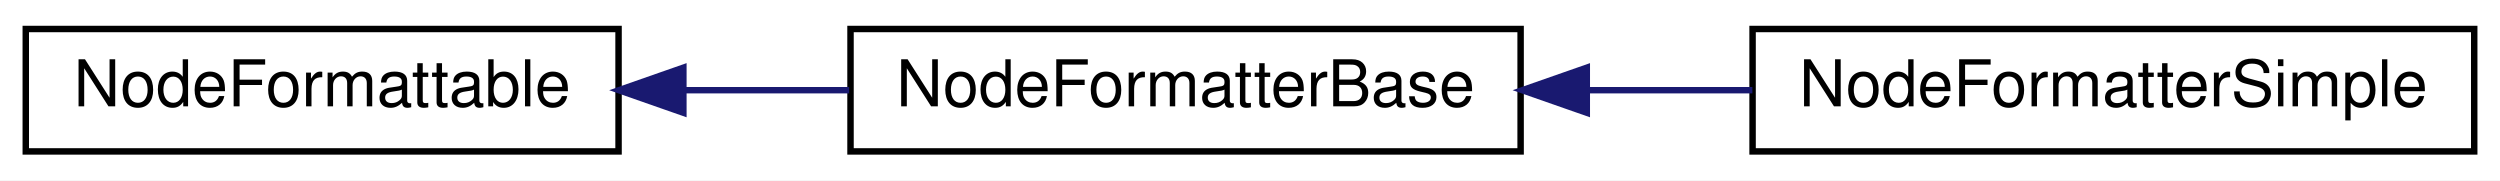
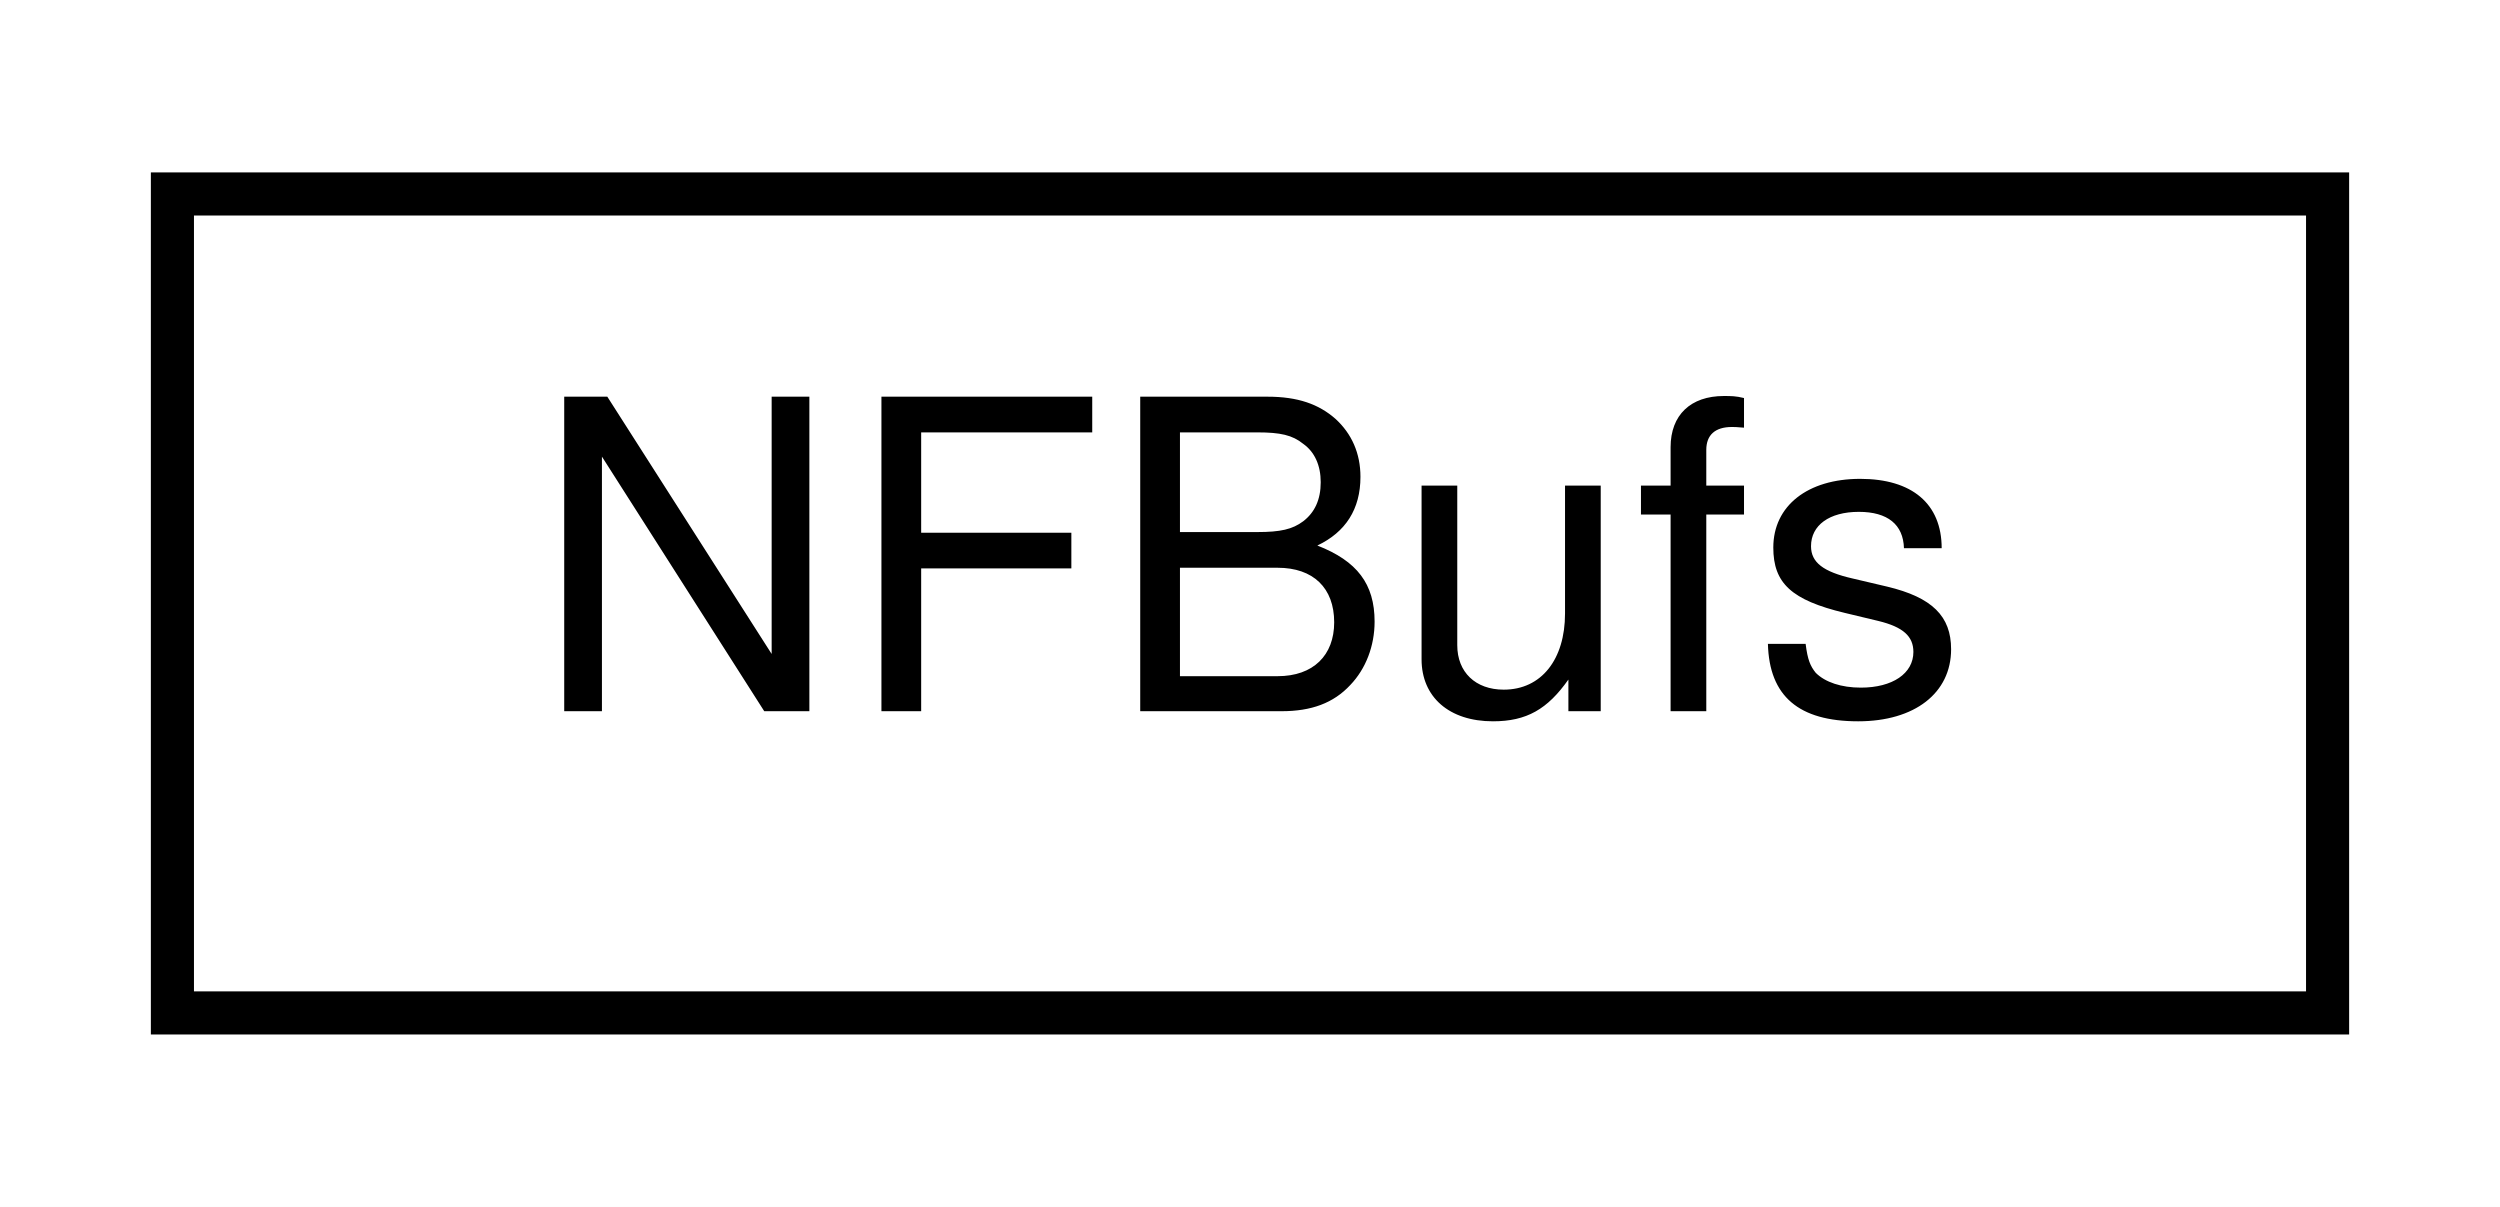
- <svg xmlns="http://www.w3.org/2000/svg" xmlns:xlink="http://www.w3.org/1999/xlink" width="388pt" height="28pt" viewBox="0.00 0.00 388.00 28.00">
+ <svg xmlns="http://www.w3.org/2000/svg" xmlns:xlink="http://www.w3.org/1999/xlink" width="58pt" height="28pt" viewBox="0.00 0.00 58.00 28.00">
  <g id="graph0" class="graph" transform="scale(1 1) rotate(0) translate(4 24)">
-     <polygon fill="white" stroke="transparent" points="-4,4 -4,-24 384,-24 384,4 -4,4" />
+     <polygon fill="white" stroke="transparent" points="-4,4 -4,-24 54,-24 54,4 -4,4" />
    <g id="node1" class="node">
      <g id="a_node1">
-         <a xlink:href="interfaceformat_1_1_node_formattable.html" target="_top" xlink:title="XFormattableインタフェースをもつ構造オブジェクトの清書出力器．">
-           <polygon fill="white" stroke="black" points="0,-0.5 0,-19.5 92,-19.5 92,-0.5 0,-0.5" />
-           <text text-anchor="middle" x="46" y="-7.5" font-family="Helvetica,sans-Serif" font-size="10.00">NodeFormattable</text>
+         <a xlink:href="classformat_1_1_n_f_bufs.html" target="_top" xlink:title="各種の清書バッファの管理オブジェクトを提供するオブジェクトプール。">
+           <polygon fill="white" stroke="black" points="0,-0.5 0,-19.5 50,-19.5 50,-0.5 0,-0.5" />
+           <text text-anchor="middle" x="25" y="-7.5" font-family="Helvetica,sans-Serif" font-size="10.00">NFBufs</text>
        </a>
      </g>
    </g>
-     <g id="node2" class="node">
-       <g id="a_node2">
-         <a xlink:href="classformat_1_1_node_formatter_base.html" target="_top" xlink:title="オブジェクトの清書出力器の基本実装．">
-           <polygon fill="white" stroke="black" points="128,-0.5 128,-19.5 232,-19.5 232,-0.5 128,-0.5" />
-           <text text-anchor="middle" x="180" y="-7.5" font-family="Helvetica,sans-Serif" font-size="10.00">NodeFormatterBase</text>
-         </a>
-       </g>
-     </g>
-     <g id="edge1" class="edge">
-       <path fill="none" stroke="midnightblue" d="M102.23,-10C110.7,-10 119.41,-10 127.79,-10" />
-       <polygon fill="midnightblue" stroke="midnightblue" points="102.06,-6.5 92.06,-10 102.06,-13.5 102.06,-6.5" />
-     </g>
-     <g id="node3" class="node">
-       <g id="a_node3">
-         <a xlink:href="classformat_1_1_node_formatter_simple.html" target="_top" xlink:title="前置演算をもつ項形式のオブジェクトの清書出力器の実装．">
-           <polygon fill="white" stroke="black" points="268,-0.5 268,-19.5 380,-19.5 380,-0.5 268,-0.5" />
-           <text text-anchor="middle" x="324" y="-7.5" font-family="Helvetica,sans-Serif" font-size="10.00">NodeFormatterSimple</text>
-         </a>
-       </g>
-     </g>
-     <g id="edge2" class="edge">
-       <path fill="none" stroke="midnightblue" d="M242.48,-10C250.96,-10 259.62,-10 267.97,-10" />
-       <polygon fill="midnightblue" stroke="midnightblue" points="242.27,-6.5 232.27,-10 242.27,-13.5 242.27,-6.5" />
-     </g>
  </g>
</svg>
